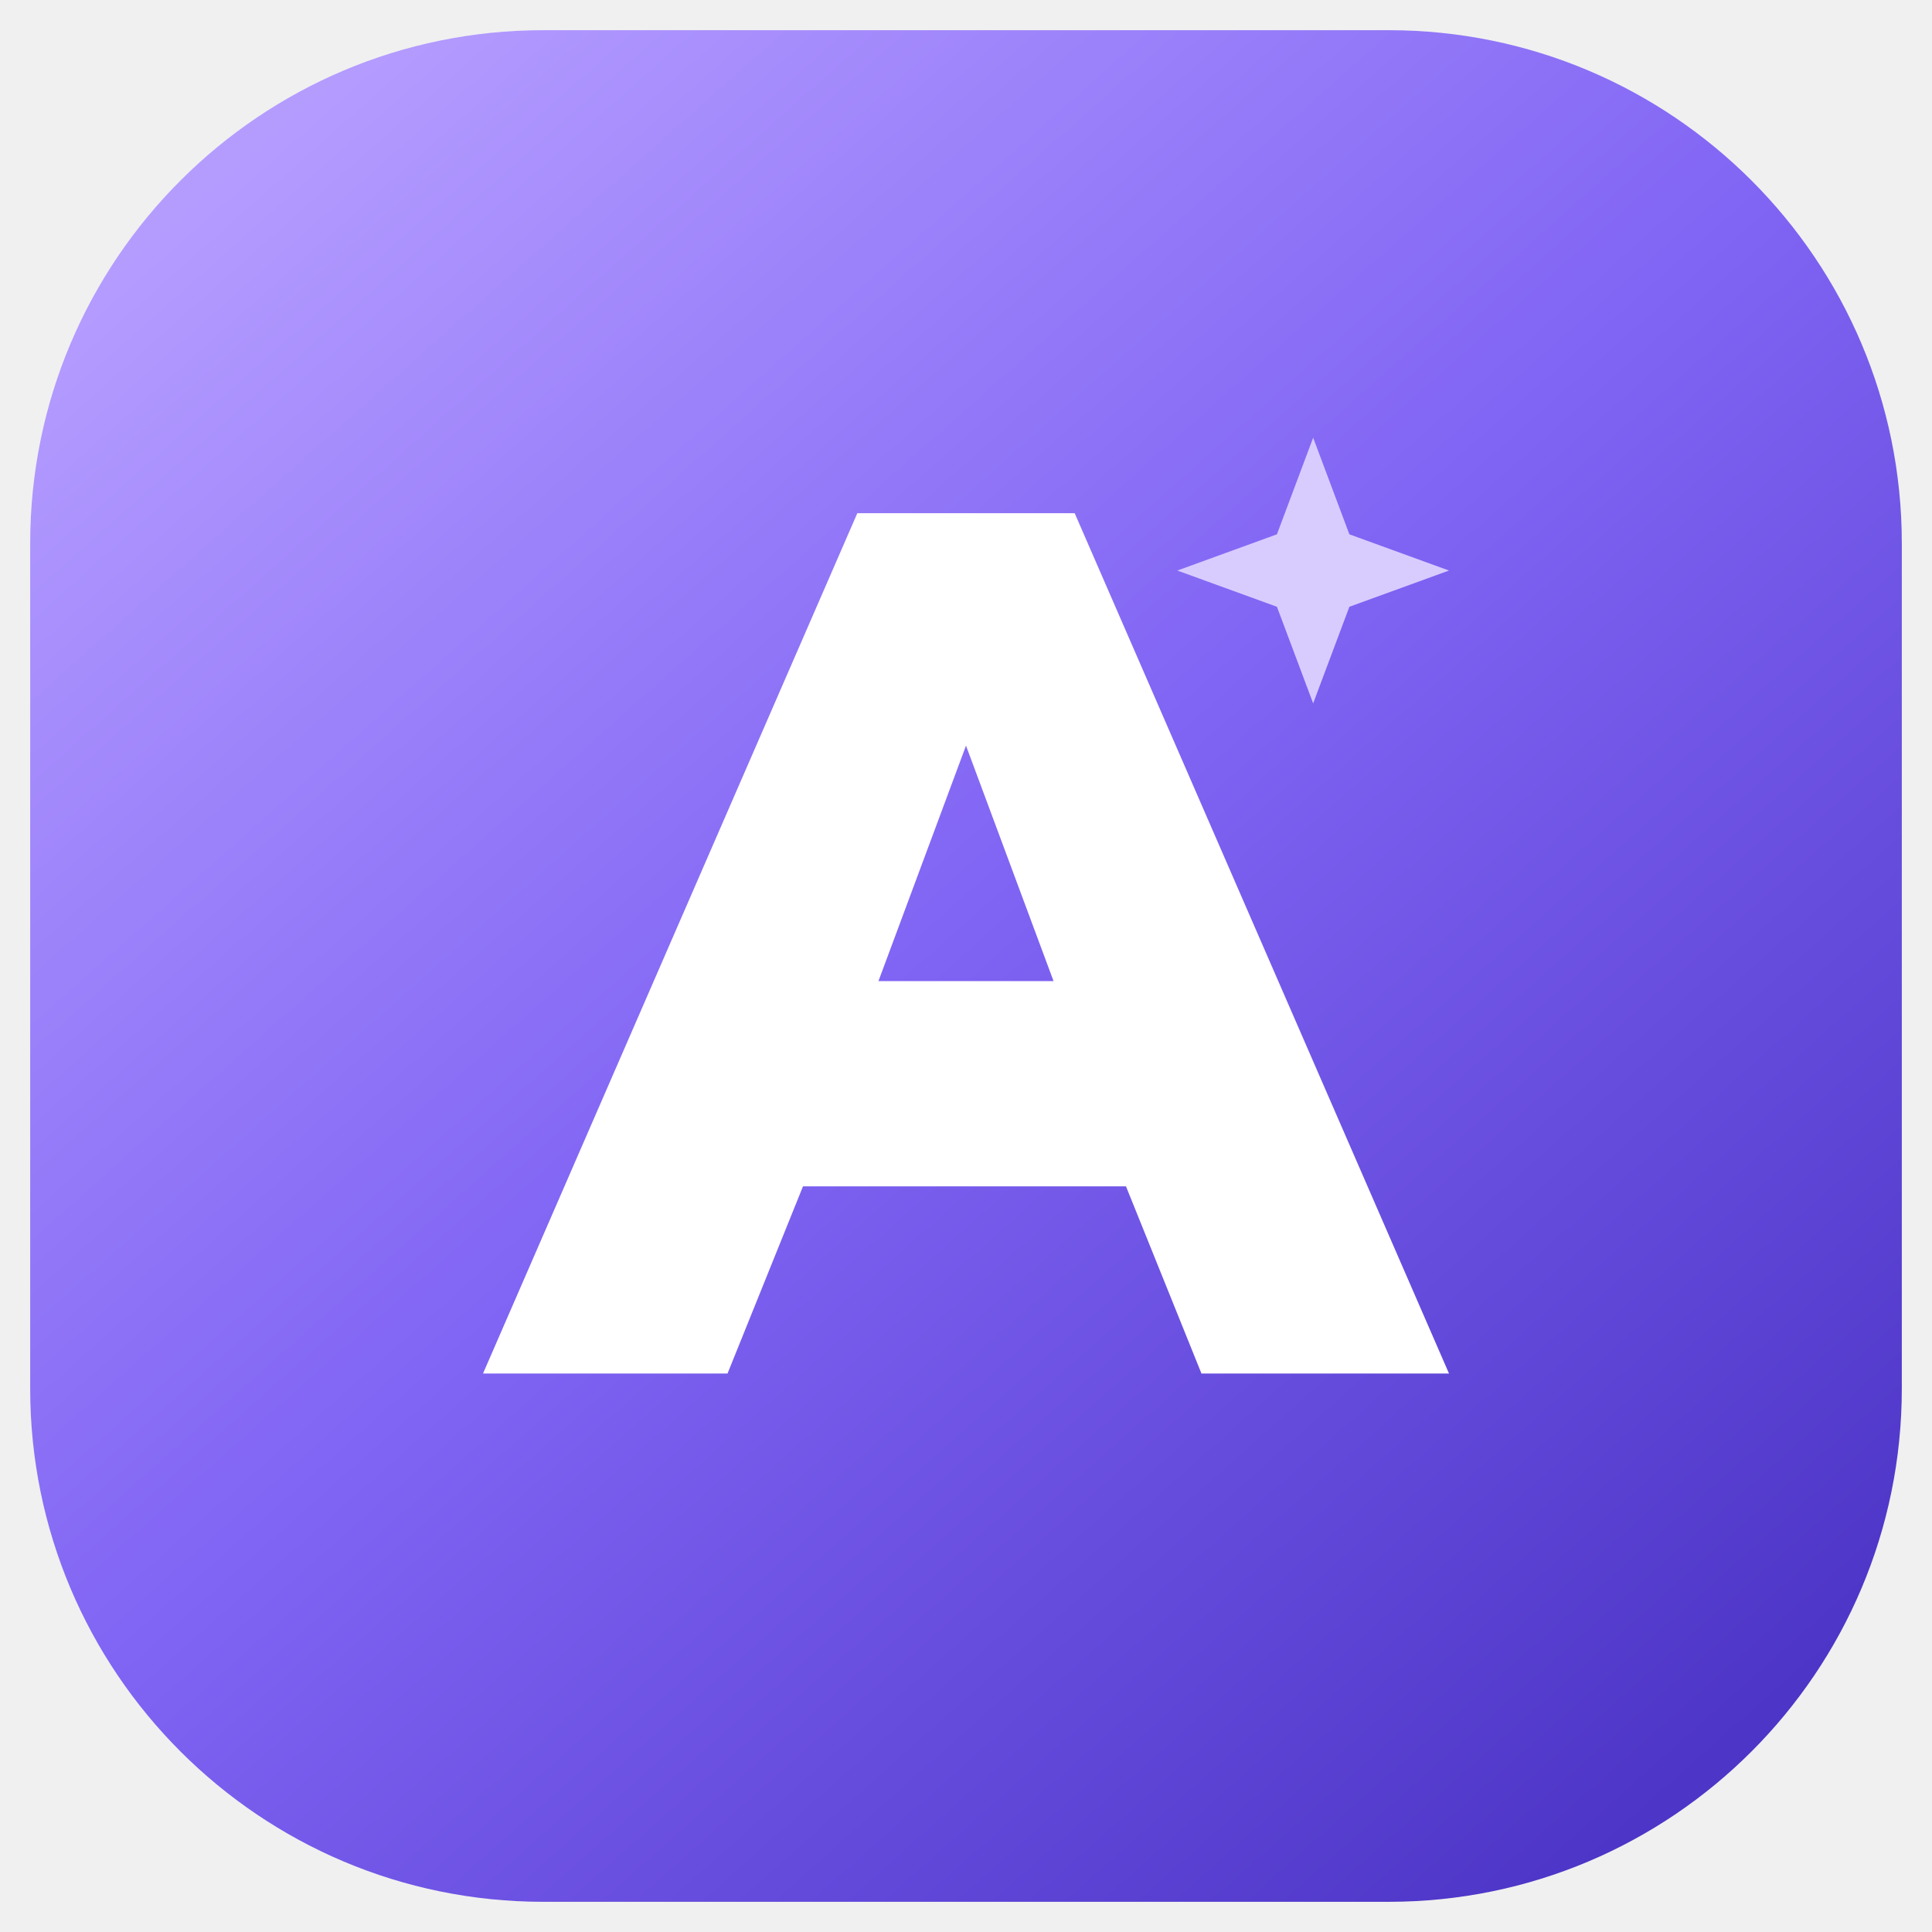
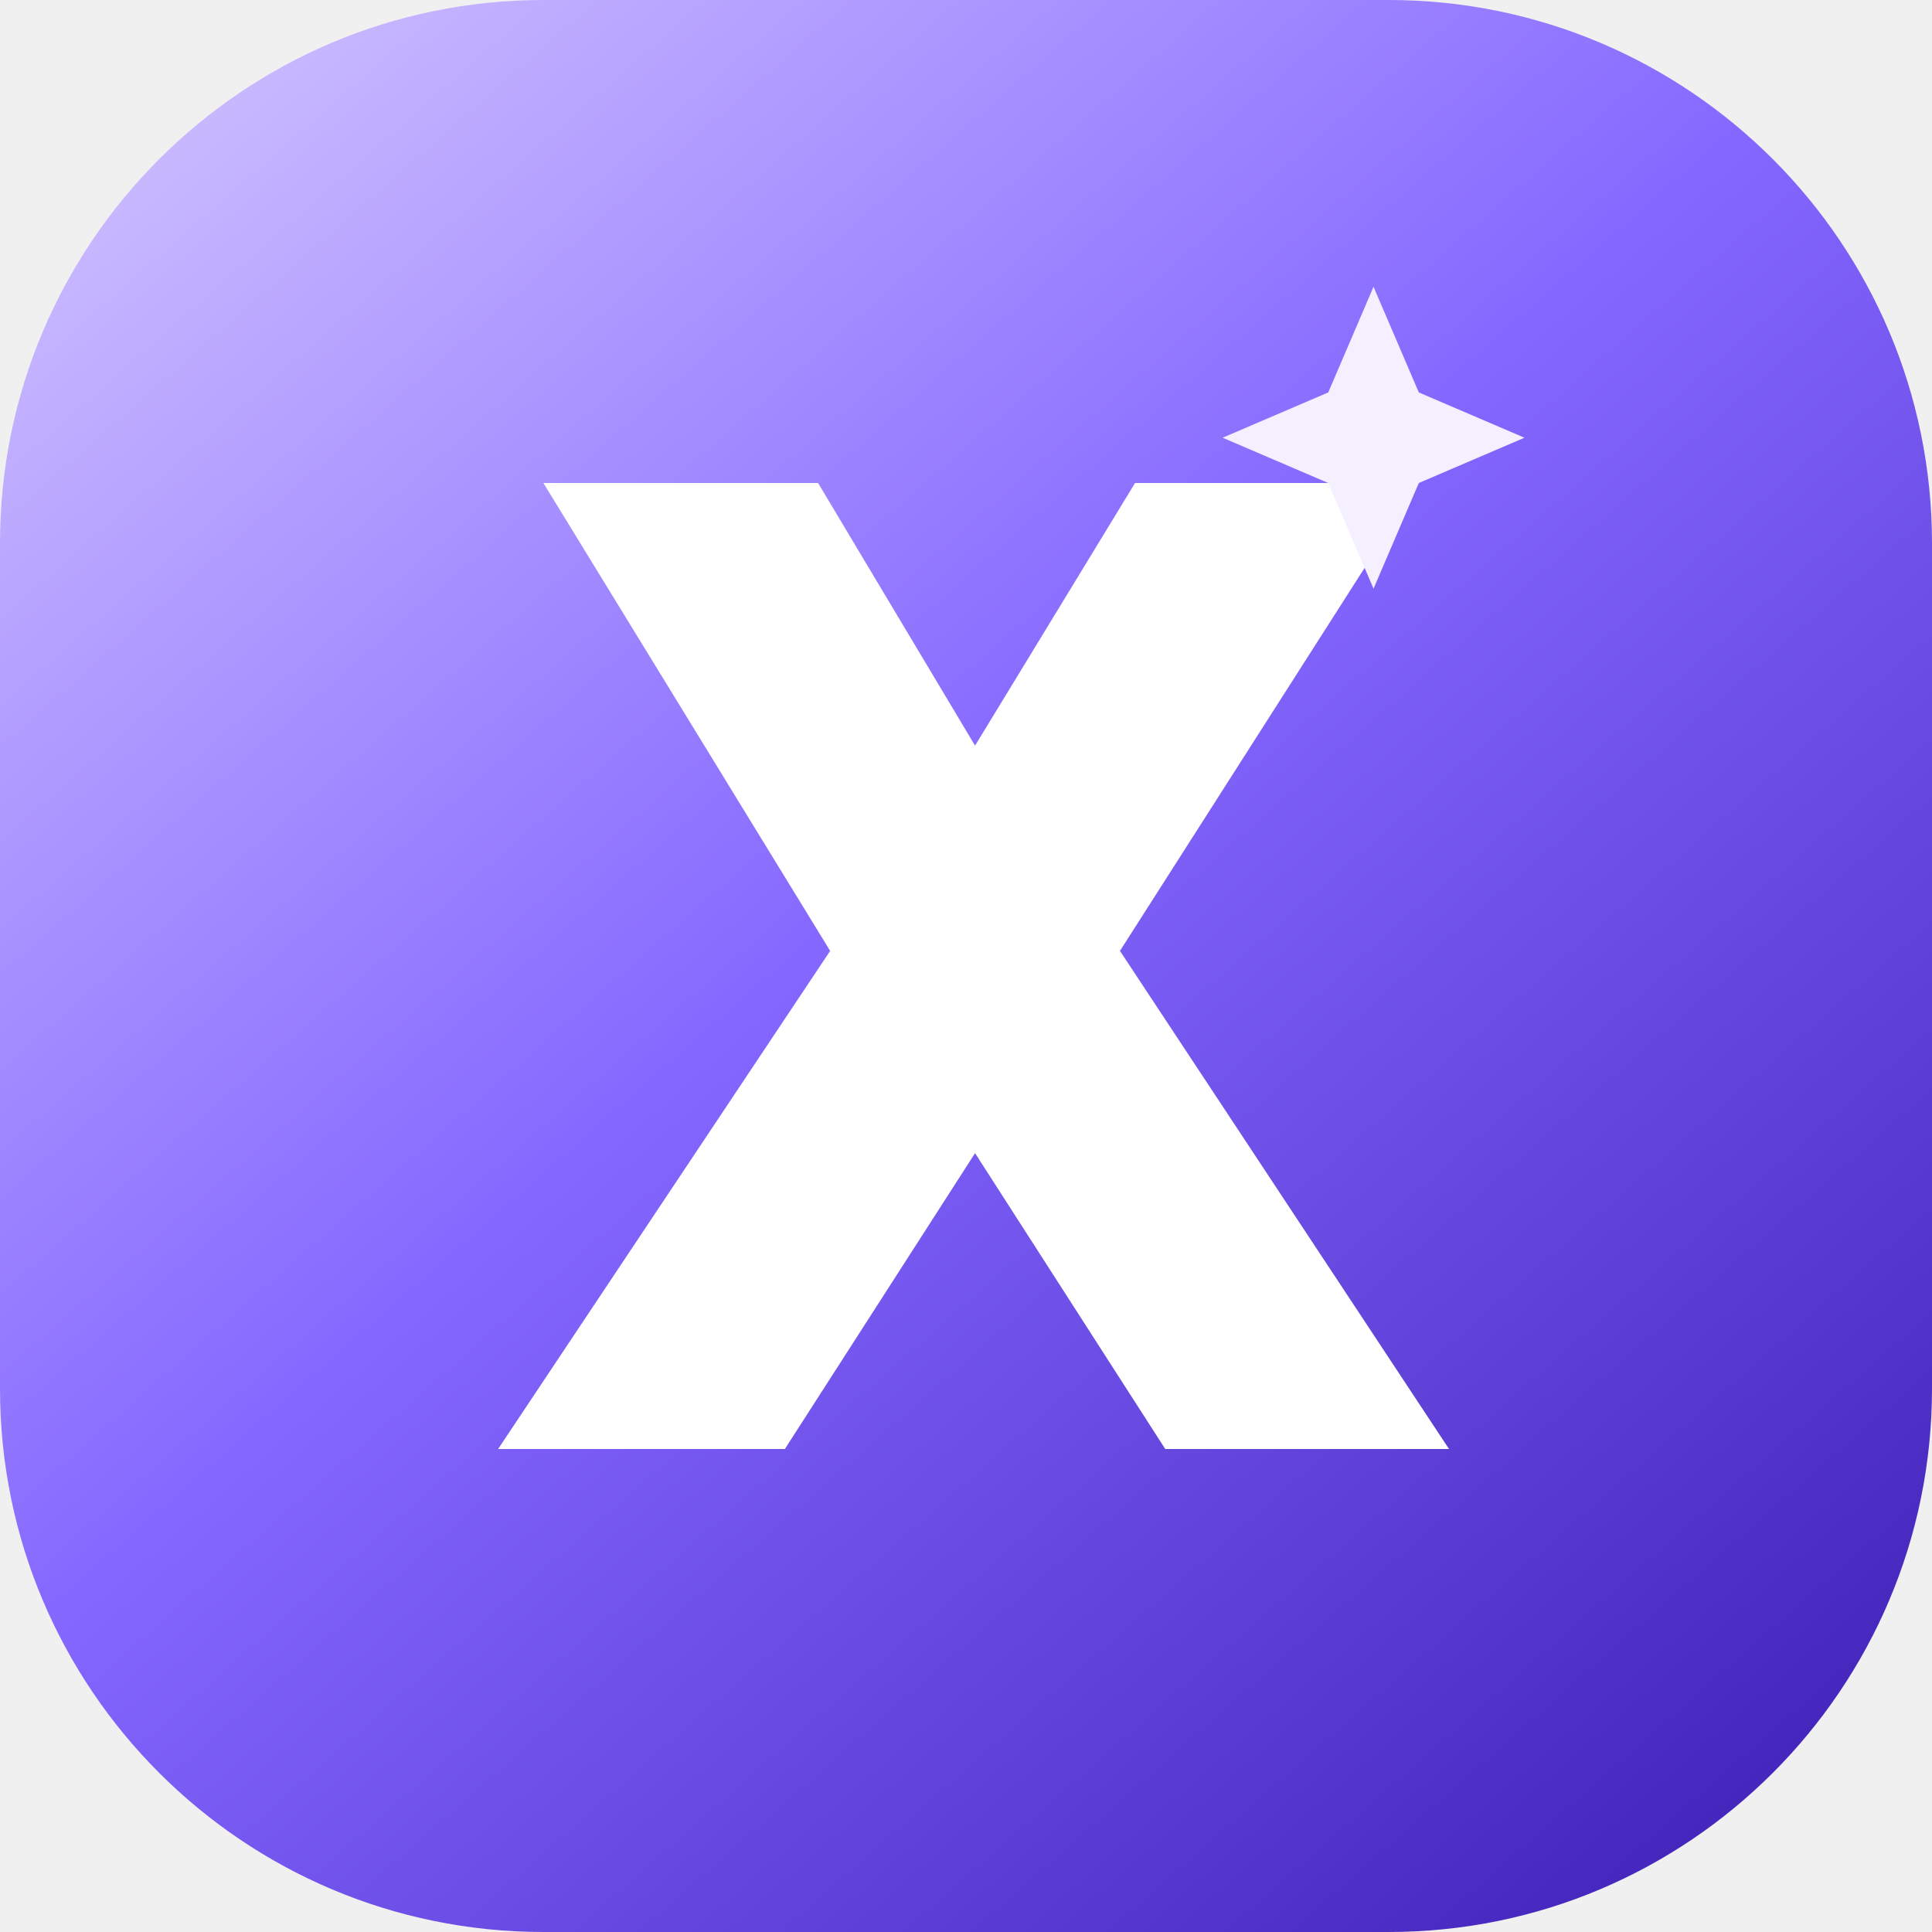
<svg xmlns="http://www.w3.org/2000/svg" viewBox="0 0 64 64">
  <defs>
-     <linearGradient id="g" x1="8" y1="5" x2="56" y2="59" gradientUnits="userSpaceOnUse">
-       <stop stop-color="#B49CFF" />
-       <stop offset=".48" stop-color="#8064F4" />
-       <stop offset="1" stop-color="#4D35C7" />
+     <linearGradient id="g" x1="7" y1="4" x2="57" y2="61" gradientUnits="userSpaceOnUse">
+       <stop stop-color="#c7b7ff" />
+       <stop offset=".45" stop-color="#8467ff" />
+       <stop offset="1" stop-color="#4526bd" />
    </linearGradient>
  </defs>
-   <rect x="1" y="1" width="62" height="62" rx="17" fill="url(#g)" />
-   <path d="M16 45.5 28.4 17h7.2L48 45.5h-8.2l-2.5-6.2H26.6l-2.5 6.2H16Zm13.1-13h5.8L32 24.7l-2.9 7.8Z" fill="#fff" />
-   <path d="m43.5 14.5 1.2 3.2 3.3 1.2-3.3 1.2-1.2 3.2-1.2-3.2-3.3-1.2 3.3-1.2 1.2-3.2Z" fill="#D8CCFF" />
+   <rect width="64" height="64" rx="18" fill="url(#g)" />
+   <path d="M18 16h9.1l5.2 8.7 5.3-8.7H47l-9.9 15.5L48 48h-9.4l-6.3-9.8L26 48h-9.5l11-16.5L18 16Z" fill="#fff" />
+   <path d="M45.5 9.5 47 13l3.5 1.5L47 16l-1.5 3.5L44 16l-3.5-1.5L44 13l1.5-3.5Z" fill="#f4f0ff" />
</svg>
